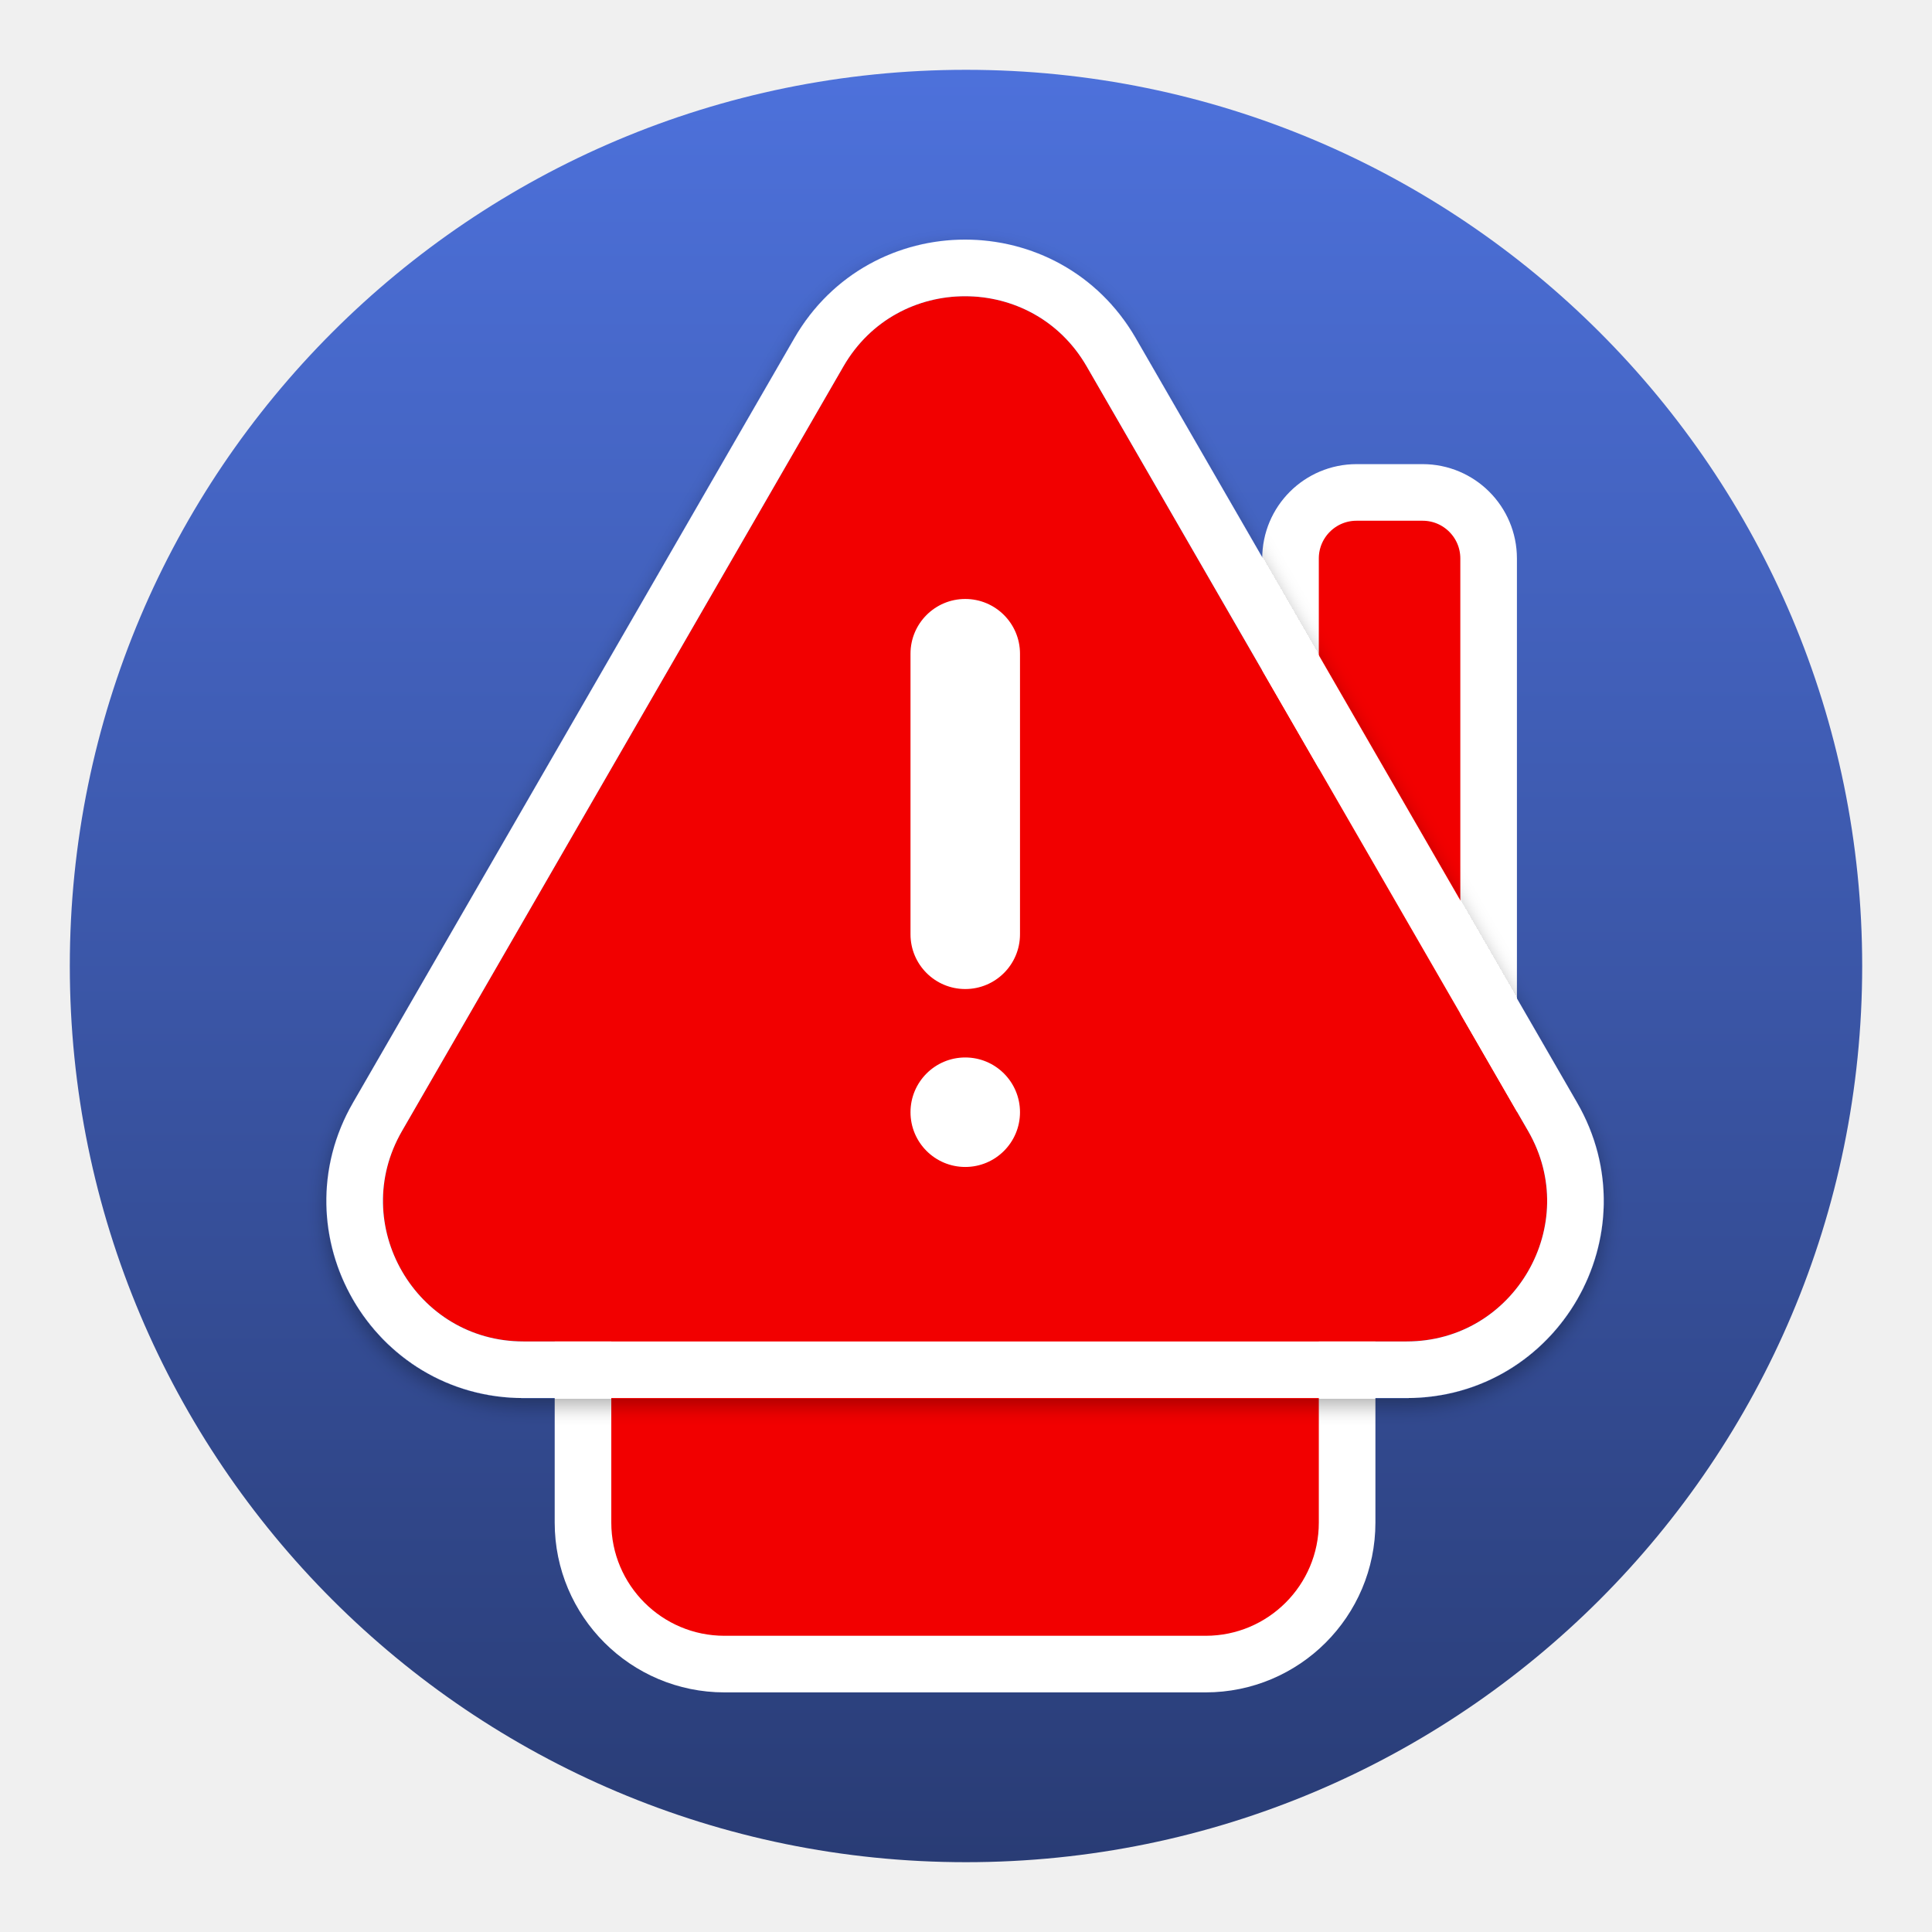
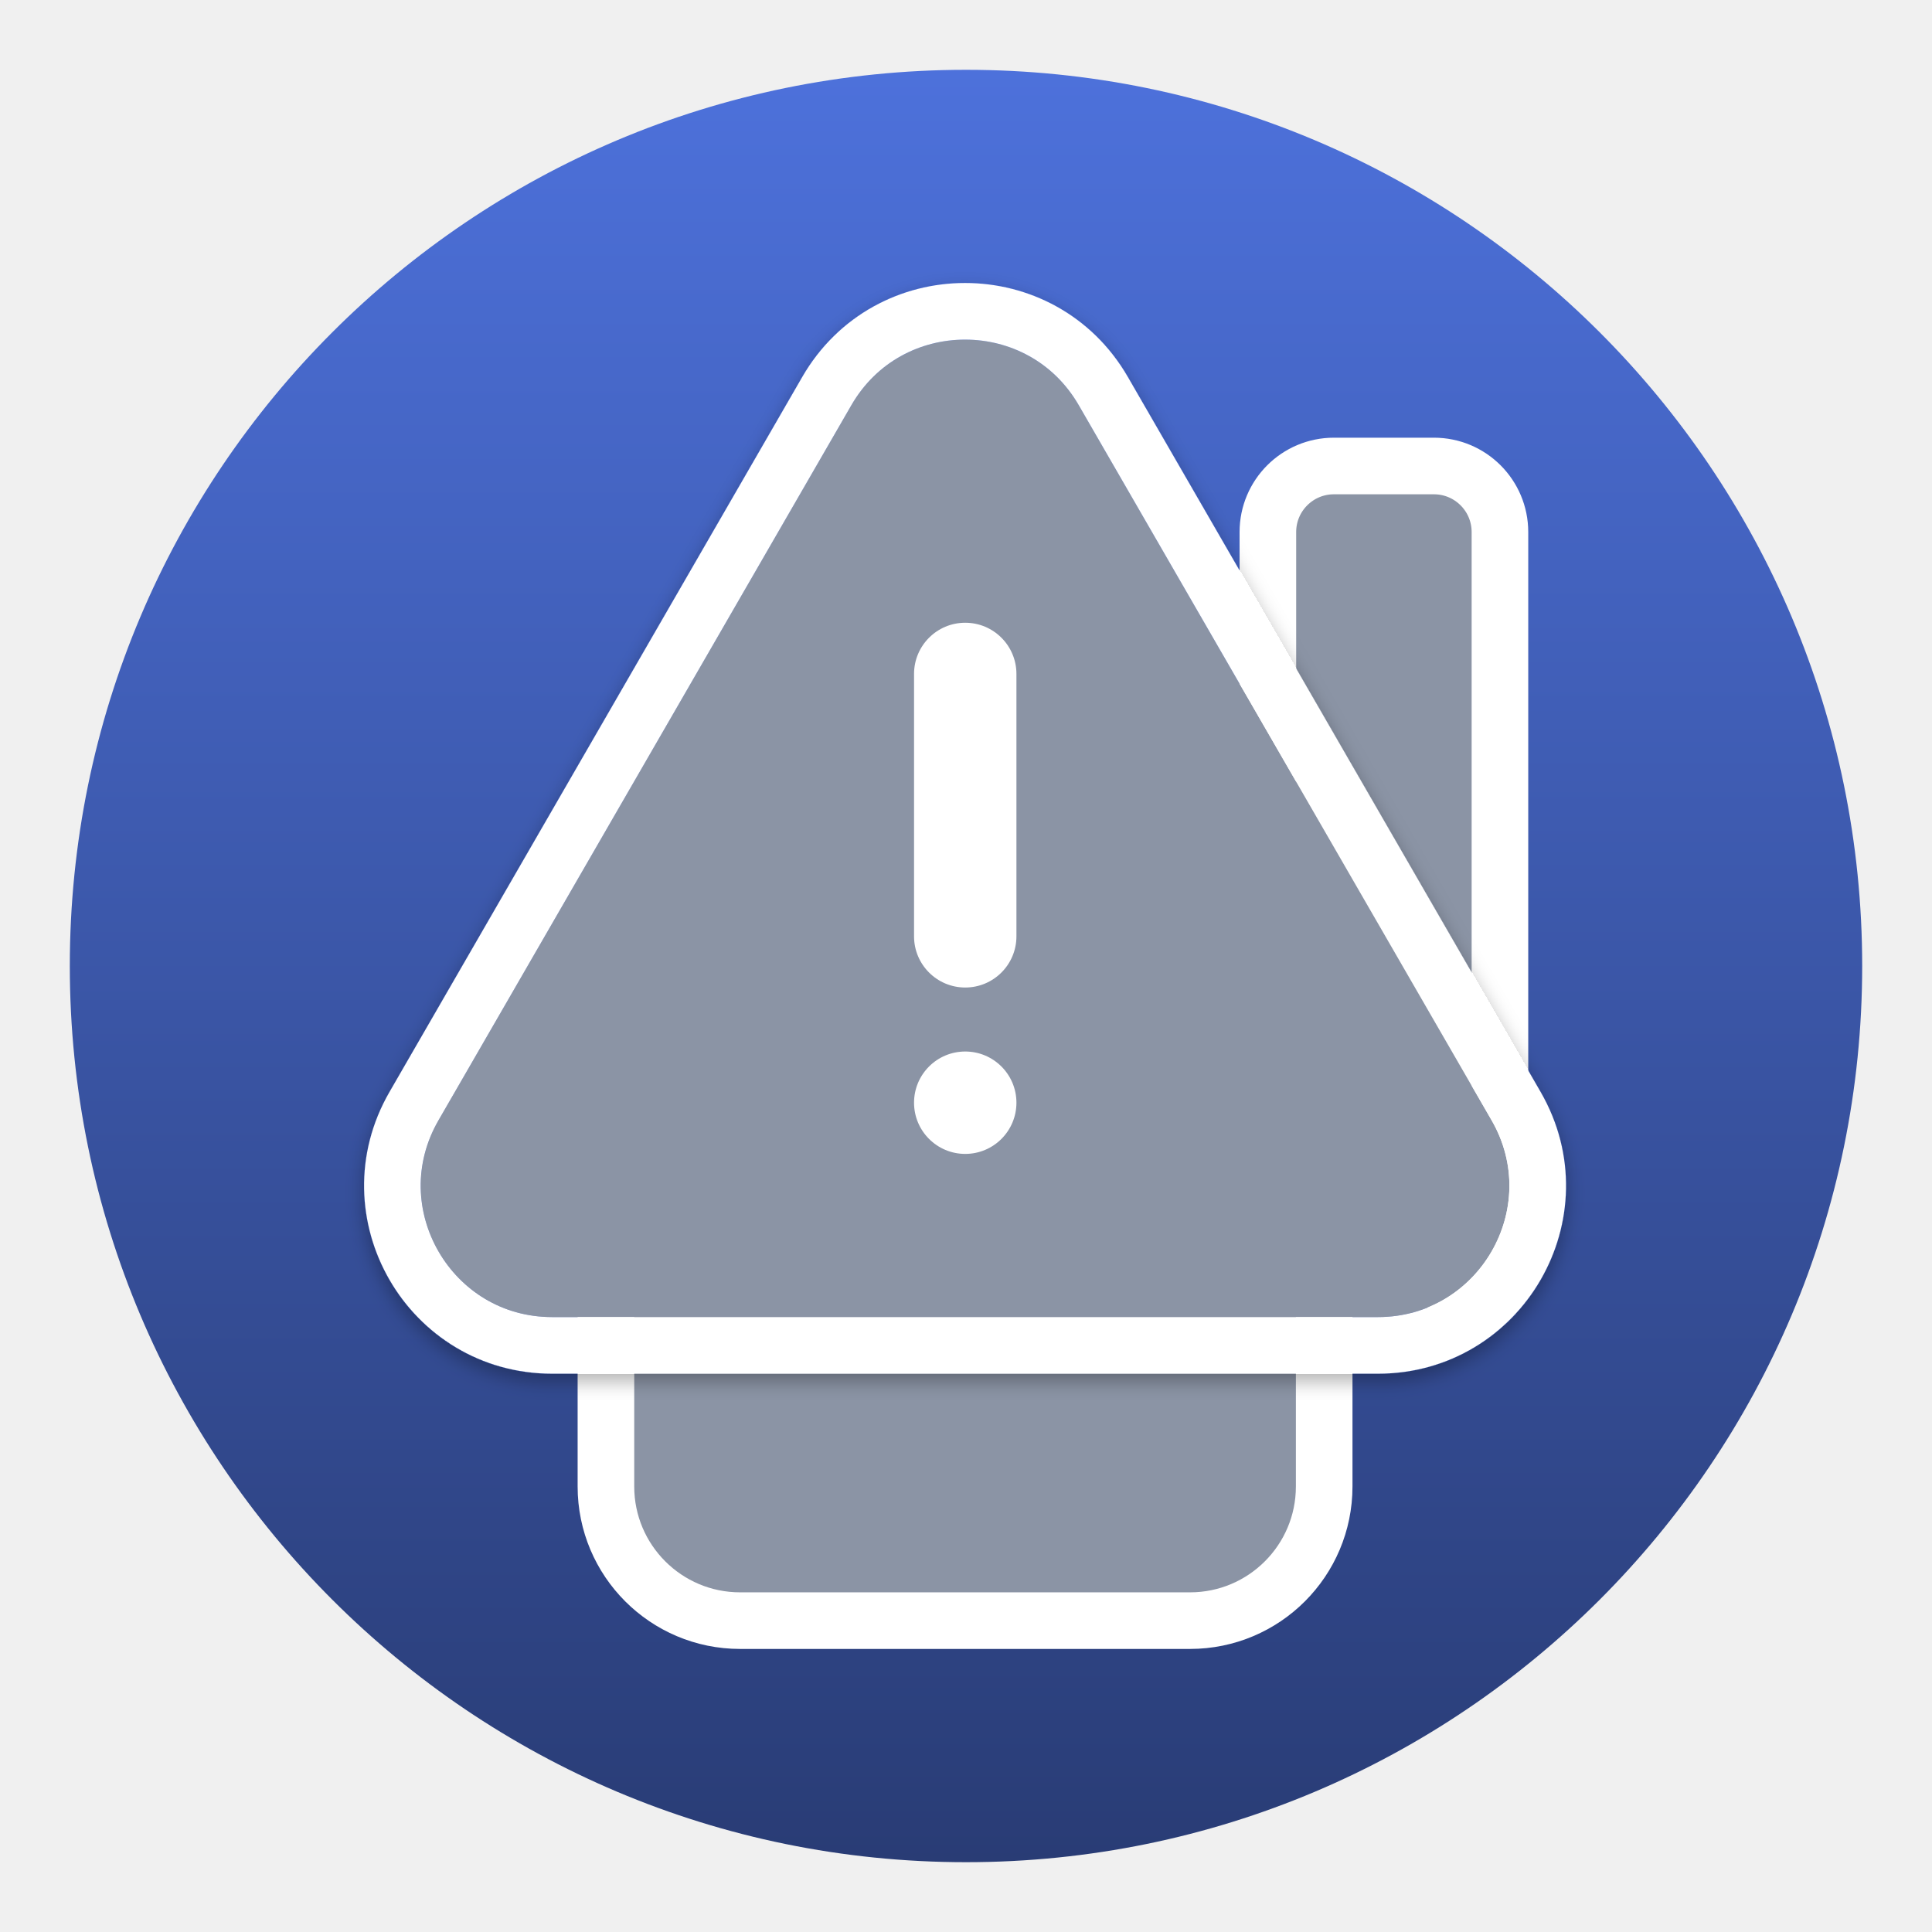
<svg xmlns="http://www.w3.org/2000/svg" width="1024" height="1024" viewBox="0 0 1024 1024" fill="none">
  <circle cx="512" cy="512" r="475" fill="url(#paint0_linear_4_2)" />
-   <path d="M324 658H309V673V807C309 848.421 342.579 882 384 882H639C680.421 882 714 848.421 714 807V673V658H699H324Z" fill="#F20000" stroke="white" stroke-width="30" />
-   <rect x="684" y="261" width="105" height="389" rx="35" fill="#F20000" stroke="white" stroke-width="30" />
+   <path d="M336.156 647.548H321.156V662.548V787.861C321.156 827.134 352.993 858.971 392.266 858.971H630.734C670.007 858.971 701.844 827.134 701.844 787.861V662.548V647.548H686.844H336.156Z" fill="#8B94A5" stroke="white" stroke-width="30" />
+   <rect x="672" y="246.985" width="123" height="431" rx="35" fill="#8B94A5" stroke="white" stroke-width="30" />
  <g filter="url(#filter0_d_4_2)">
-     <path d="M447.034 194.207C475.675 144.598 547.325 144.597 575.966 194.207L809.93 599.46C838.555 649.043 802.746 711 745.463 711H277.537C220.254 711 184.445 649.043 213.07 599.46L447.034 194.207Z" fill="#F20000" />
-     <path d="M822.92 591.96L588.957 186.708C554.542 127.097 468.458 127.098 434.043 186.708L200.08 591.961C165.672 651.559 208.726 726 277.537 726H745.464C814.274 726 857.328 651.559 822.92 591.96Z" stroke="white" stroke-width="30" />
+     <path d="M451.213 214.795C477.997 168.402 545.003 168.402 571.787 214.795L790.583 593.776C817.352 640.144 783.864 698.084 730.296 698.084H292.704C239.136 698.084 205.648 640.144 232.417 593.776L451.213 214.795Z" fill="#8B94A5" />
+     <path d="M803.573 586.276L584.778 207.295C552.22 150.901 470.78 150.902 438.222 207.296L219.427 586.276C186.875 642.66 227.607 713.084 292.704 713.084H730.296C795.393 713.084 836.125 642.66 803.573 586.276Z" stroke="white" stroke-width="30" />
  </g>
-   <circle cx="511.603" cy="589.497" r="29.016" fill="white" />
-   <rect x="482.586" y="317.469" width="58.033" height="206.741" rx="29.016" fill="white" />
+   <circle cx="511.596" cy="584.458" r="27.135" fill="white" />
+   <rect x="484.461" y="330.066" width="54.27" height="193.338" rx="27.135" fill="white" />
  <defs>
-     <filter id="filter0_d_4_2" x="162.953" y="121" width="697.095" height="634" filterUnits="userSpaceOnUse" color-interpolation-filters="sRGB">
+     <filter id="filter0_d_4_2" x="182.953" y="144" width="657.095" height="598.084" filterUnits="userSpaceOnUse" color-interpolation-filters="sRGB">
      <feFlood flood-opacity="0" result="BackgroundImageFix" />
      <feColorMatrix in="SourceAlpha" type="matrix" values="0 0 0 0 0 0 0 0 0 0 0 0 0 0 0 0 0 0 127 0" result="hardAlpha" />
      <feOffset dy="4" />
      <feGaussianBlur stdDeviation="5" />
      <feComposite in2="hardAlpha" operator="out" />
      <feColorMatrix type="matrix" values="0 0 0 0 0 0 0 0 0 0 0 0 0 0 0 0 0 0 0.3 0" />
      <feBlend mode="normal" in2="BackgroundImageFix" result="effect1_dropShadow_4_2" />
      <feBlend mode="normal" in="SourceGraphic" in2="effect1_dropShadow_4_2" result="shape" />
    </filter>
    <linearGradient id="paint0_linear_4_2" x1="512" y1="37" x2="512" y2="987" gradientUnits="userSpaceOnUse">
      <stop stop-color="#4D71DB" />
      <stop offset="1" stop-color="#293C75" />
    </linearGradient>
  </defs>
</svg>
